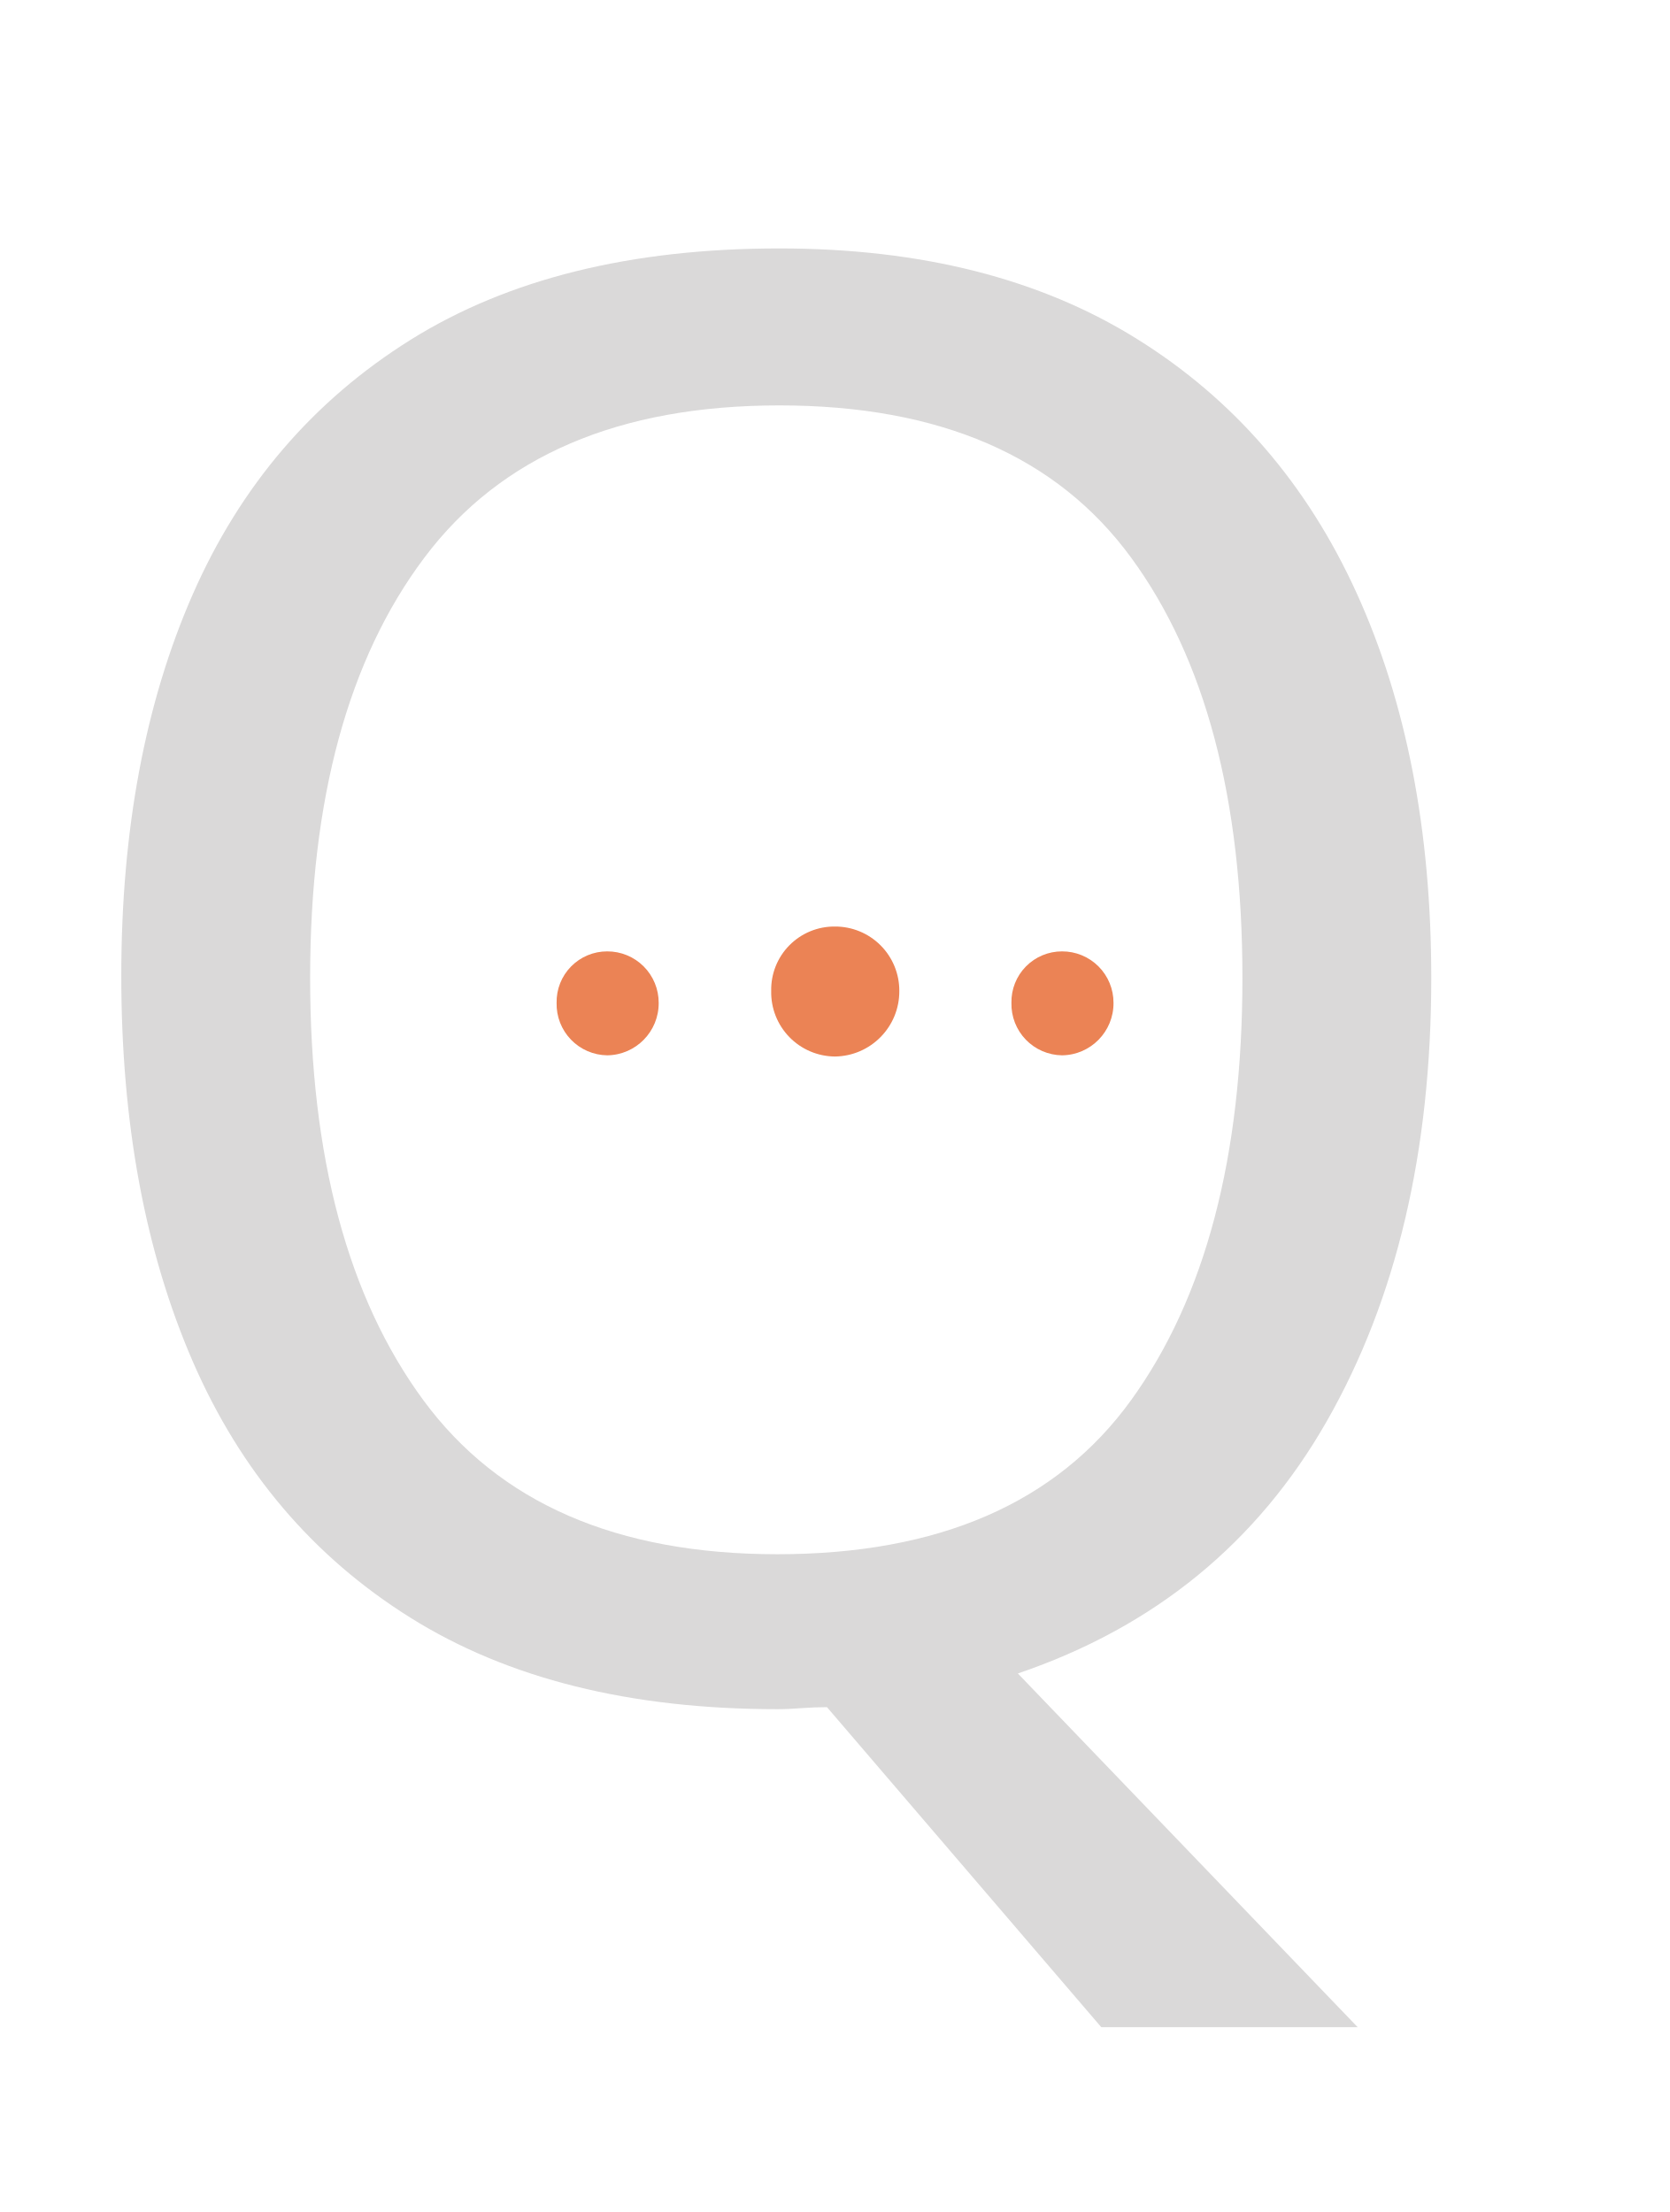
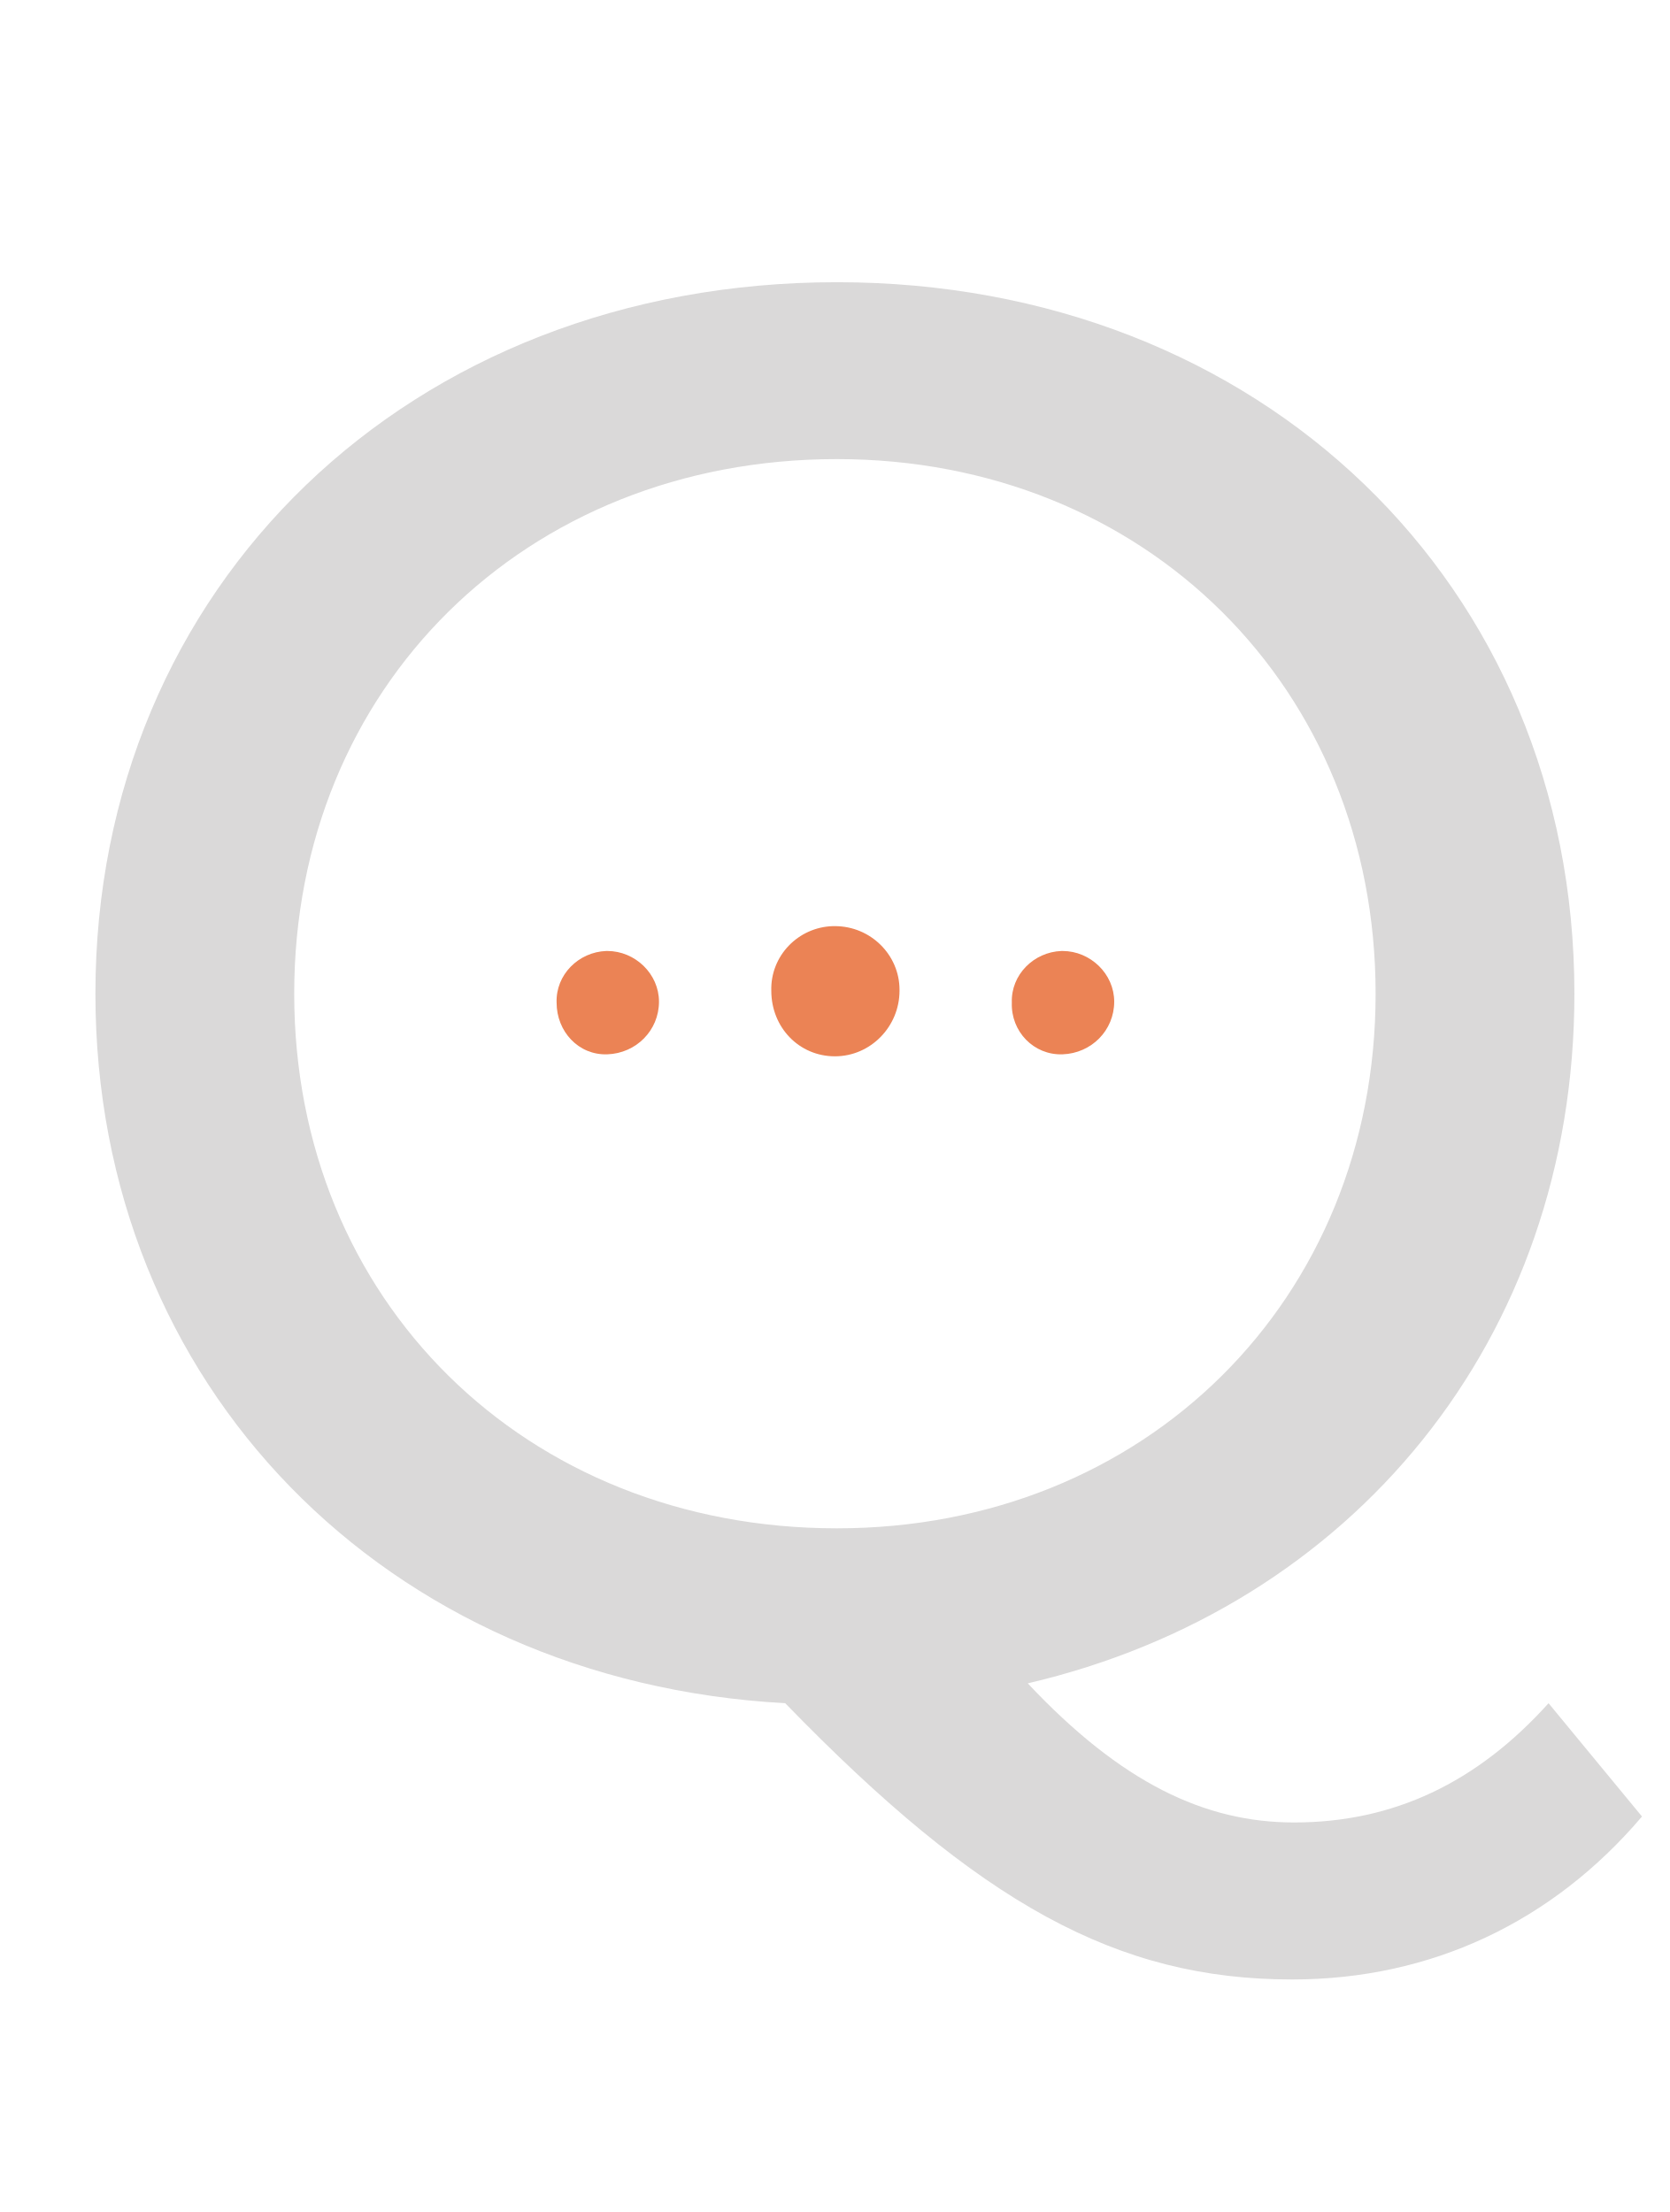
- <svg xmlns="http://www.w3.org/2000/svg" viewBox="0 0 168 222.6">
-   <defs>
-     <style>.cls-1{font-size:200px;fill:#dad9d9;font-family:Montserrat-Medium, Montserrat;font-weight:500;}.cls-2{fill:#eb8355;}</style>
-   </defs>
+ <svg xmlns="http://www.w3.org/2000/svg" version="1.1" id="Capa_1" x="0px" y="0px" viewBox="0 0 168 222.6" style="enable-background:new 0 0 168 222.6;" xml:space="preserve">
+   <style type="text/css">
+ 	.st0{enable-background:new    ;}
+ 	.st1{fill:#DAD9D9;}
+ 	.st2{fill:#EB8355;}
+ </style>
  <g id="Logo">
-     <text class="cls-1" transform="translate(0 170)">Q</text>
+     <g class="st0">
+       <path class="st1" d="M165.2,182.8c-9,10.6-21.2,16.4-35.2,16.4c-17.6,0-31.4-7.6-51-27.8c-40.2-2.2-69.4-32-69.4-71.4    c0-41,31.6-71.6,74.6-71.6c42.6,0,74.2,30.4,74.2,71.6c0,34.8-22.4,61.8-55,69.4c9.4,10,17.8,14,26.8,14c10,0,18.4-4,25.6-12    L165.2,182.8z M84.2,153.8c31,0,54.2-23,54.2-53.8s-23.2-53.8-54.2-53.8c-31.4,0-54.6,23-54.6,53.8S52.8,153.8,84.2,153.8z" />
+     </g>
  </g>
  <g id="State">
-     <path class="cls-2" d="M56,100.92a5.08,5.08,0,0,1,5.09-5.18,5.16,5.16,0,0,1,5.18,5.18,5.24,5.24,0,0,1-5.18,5.28A5.16,5.16,0,0,1,56,100.92Z" />
-     <path class="cls-2" d="M77.59,99.72A6.35,6.35,0,0,1,84,93.24a6.45,6.45,0,0,1,6.48,6.48,6.56,6.56,0,0,1-6.48,6.6A6.46,6.46,0,0,1,77.59,99.72Z" />
-     <path class="cls-2" d="M101.76,100.92a5.08,5.08,0,0,1,5.09-5.18,5.16,5.16,0,0,1,5.18,5.18,5.24,5.24,0,0,1-5.18,5.28A5.16,5.16,0,0,1,101.76,100.92Z" />
+     <path class="st2" d="M56,100.9c-0.1-2.8,2.2-5.1,5-5.2c0,0,0.1,0,0.1,0c2.8,0,5.2,2.3,5.2,5.1c0,0,0,0,0,0c0,2.9-2.3,5.2-5.2,5.3   C58.2,106.2,56,103.8,56,100.9C56,101,56,100.9,56,100.9z" />
+     <path class="st2" d="M77.6,99.7c-0.1-3.5,2.7-6.4,6.2-6.5c0.1,0,0.1,0,0.2,0c3.6,0,6.5,2.9,6.5,6.4c0,0,0,0,0,0.1   c0,3.6-2.9,6.6-6.5,6.6C80.4,106.3,77.6,103.4,77.6,99.7C77.6,99.8,77.6,99.8,77.6,99.7z" />
+     <path class="st2" d="M101.8,100.9c-0.1-2.8,2.2-5.1,5-5.2c0,0,0.1,0,0.1,0c2.8,0,5.2,2.3,5.2,5.1c0,0,0,0,0,0   c0,2.9-2.3,5.2-5.2,5.3C104,106.2,101.7,103.8,101.8,100.9C101.8,101,101.8,100.9,101.8,100.9z" />
  </g>
</svg>
